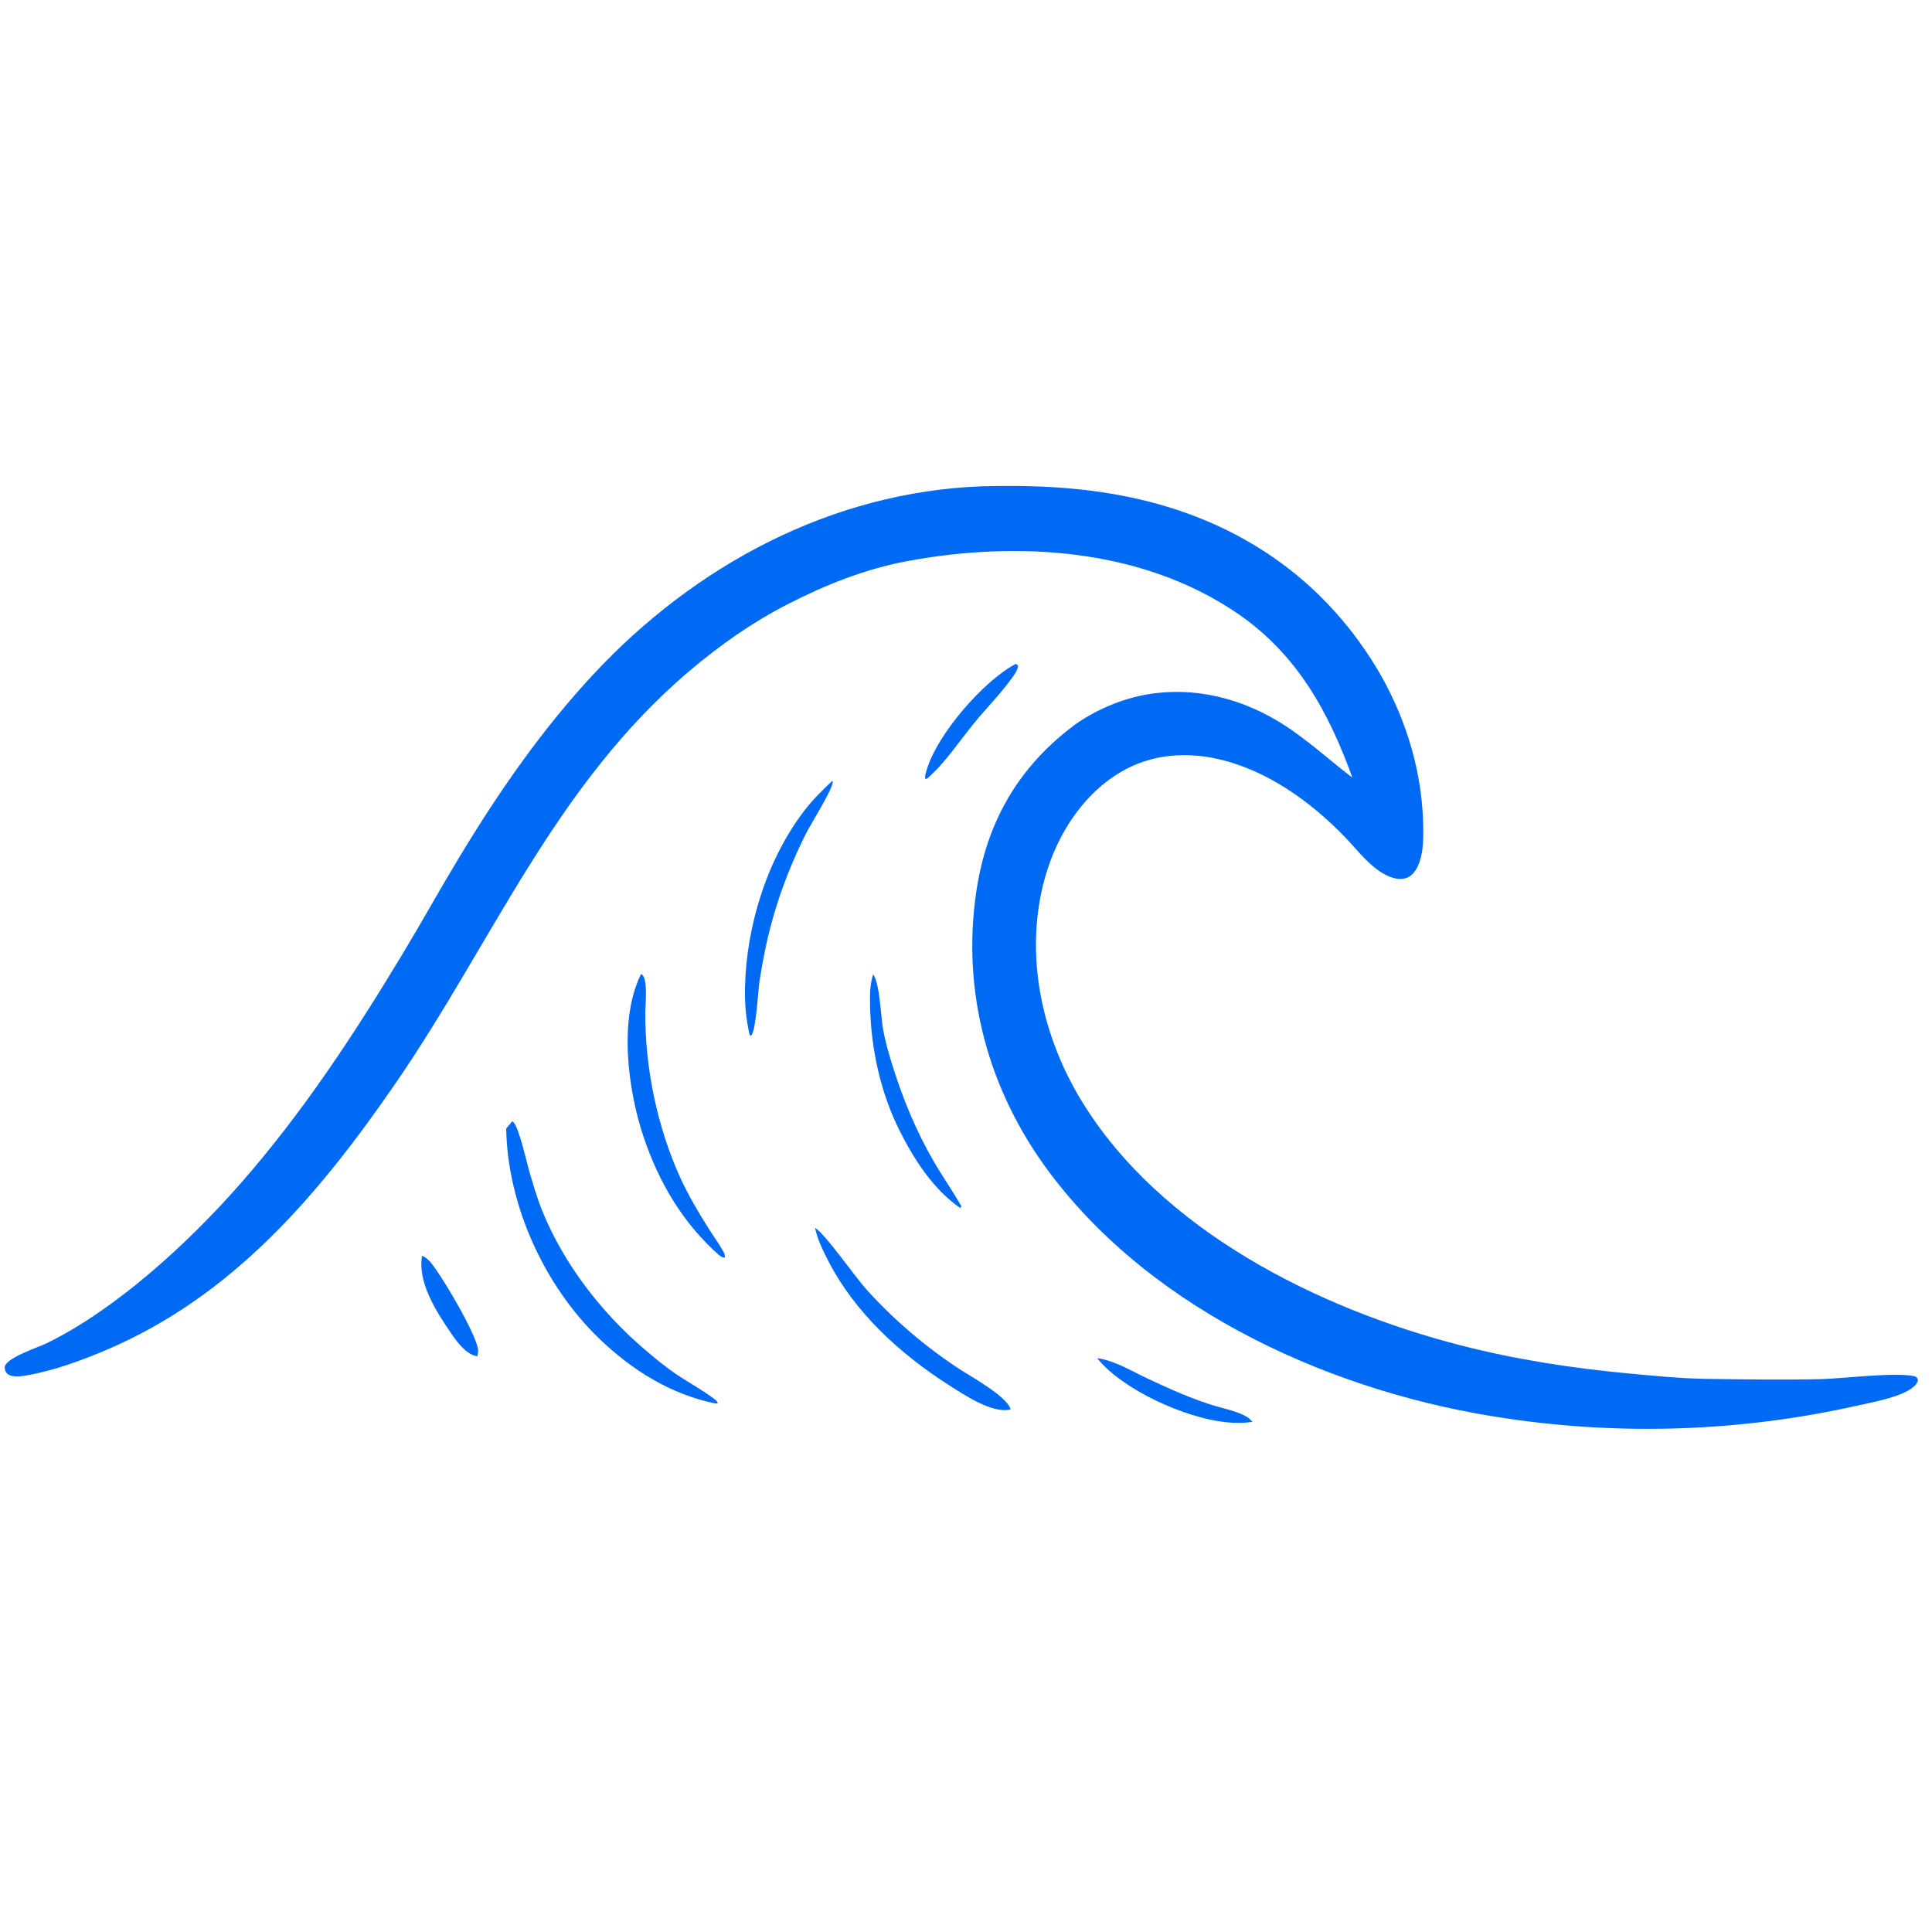
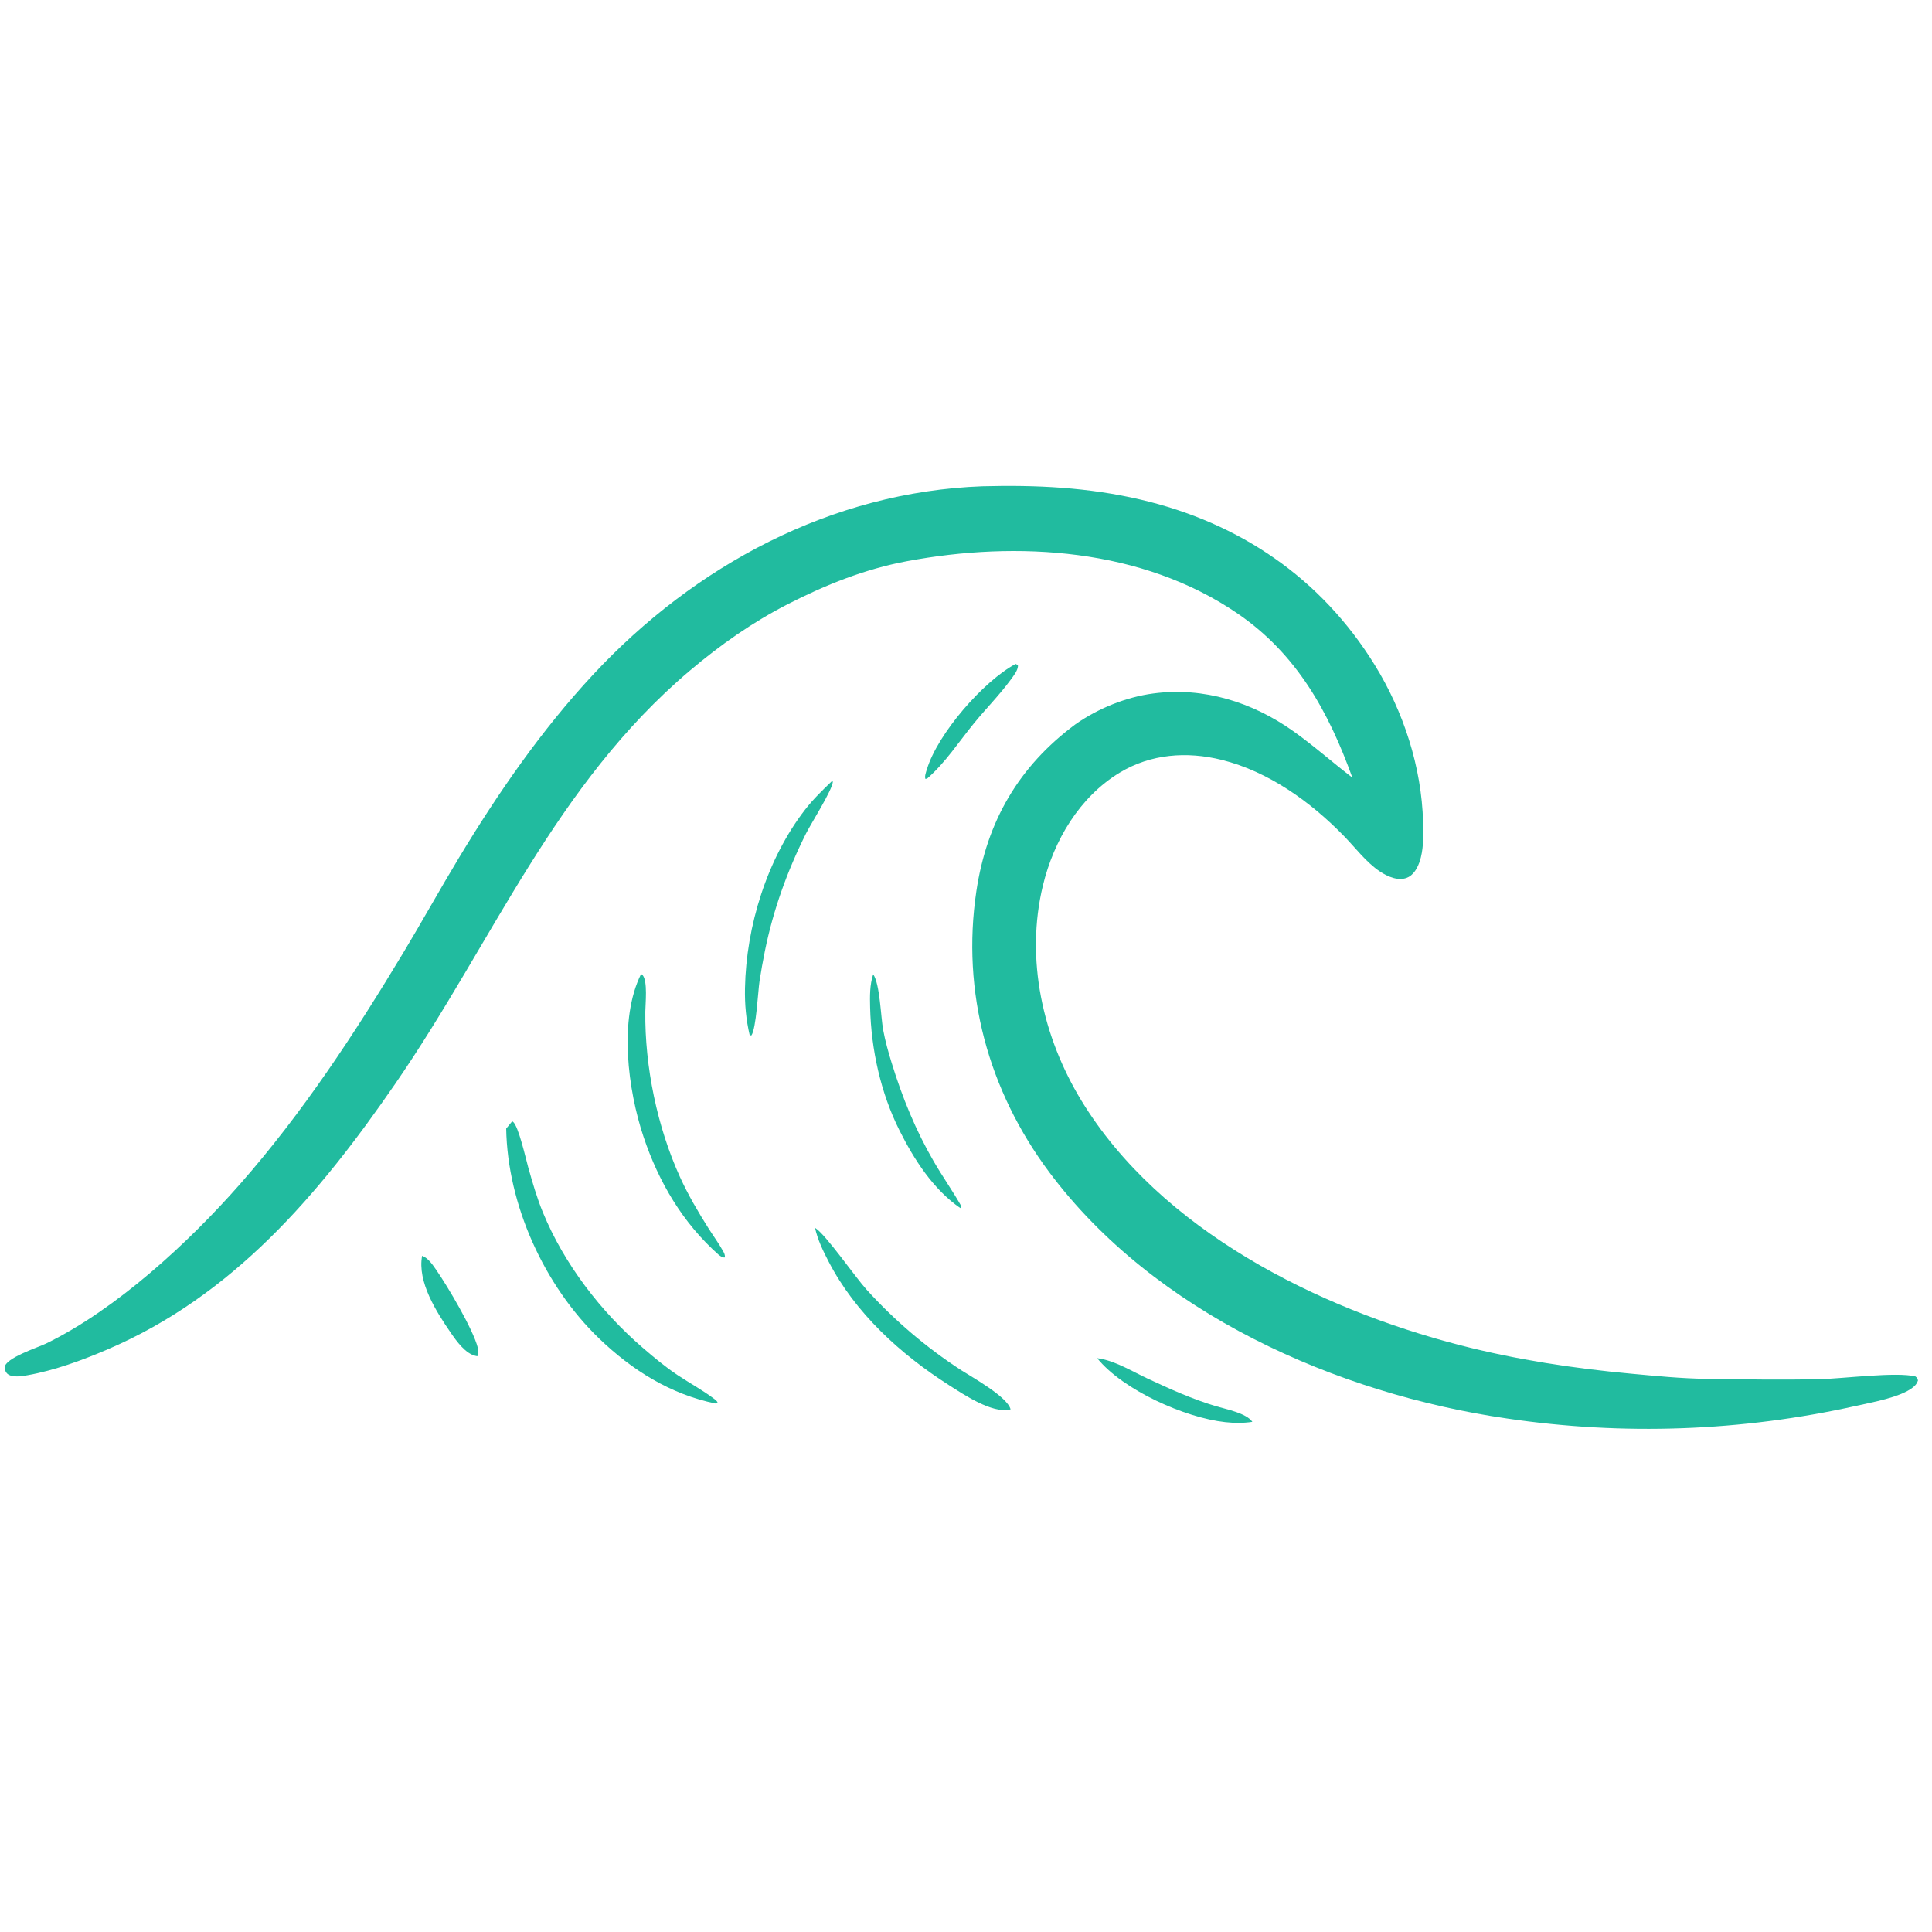
<svg xmlns="http://www.w3.org/2000/svg" width="616" height="616">
-   <path fill="#006AF4" transform="scale(1 0.998379)" d="M313.22 155.298C330.352 154.845 346.933 155.628 363.674 159.552C395.244 166.953 421.202 184.591 438.322 212.356C447.527 227.284 453.256 244.94 453.741 262.518C453.844 266.239 453.93 270.142 453.036 273.779C452.476 276.057 451.32 278.858 449.154 280.052C446.204 281.678 442.41 279.969 439.895 278.265C435.563 275.332 432.185 270.78 428.552 267.042C417.902 256.082 404.486 246.385 389.503 242.665C378.406 239.91 366.91 240.757 357.023 246.743C344.162 254.531 335.984 268.433 332.519 282.8C326.854 306.289 332.433 331.185 344.839 351.559C370.015 392.905 420.242 417.917 465.618 429.623C483.488 434.232 501.562 436.988 519.911 438.688C527.965 439.434 536.021 440.238 544.116 440.353C556.197 440.524 568.444 440.732 580.516 440.439C587.806 440.261 604.541 438.075 610.687 439.568C611.325 440.096 611.367 440.089 611.525 440.894C611.185 441.854 610.713 442.45 609.91 443.085C605.848 446.296 596.902 447.813 591.838 448.974C555.294 457.135 517.561 458.505 480.521 453.015C426.175 445.137 368.017 419.309 334.487 374.27C315.143 348.286 306.502 316.867 311.298 284.653C314.611 262.401 324.764 244.767 342.915 231.293C350.105 226.245 358.998 222.622 367.719 221.466C383.787 219.336 399.288 224.223 412.381 233.522C418.897 238.149 424.844 243.484 431.184 248.336C423.662 227.413 413.528 208.93 394.678 195.99C364.217 175.081 324.453 172.606 289.115 179.231C275.816 181.725 263.219 186.768 251.215 192.925C239.947 198.705 229.639 205.961 219.989 214.141C176.822 250.729 157.259 300.653 126.066 346.042C101.734 381.448 74.35 413.834 34.034 431.059C26.088 434.453 17.381 437.65 8.869 439.176C7.019 439.508 3.849 440.068 2.319 438.703C1.776 438.219 1.512 437.425 1.51 436.714C1.499 433.741 12.171 430.305 14.67 429.085C37.136 418.118 60.117 396.855 76.492 378.198C96.451 355.457 113.037 330.145 128.589 304.262C134.618 294.229 140.28 283.978 146.323 273.952C158.822 253.214 172.591 233.219 189.102 215.449C221.513 180.566 265.074 157.066 313.22 155.298Z" />
-   <path fill="#006AF4" transform="scale(1 0.998379)" d="M163.298 358.11C163.378 358.15 163.464 358.18 163.537 358.232C165.293 359.479 167.691 370.211 168.396 372.721C169.769 377.618 171.188 382.559 173.128 387.265C179.895 403.683 191.507 418.819 204.898 430.393C208.476 433.485 212.207 436.604 216.147 439.222C219.899 441.715 223.953 443.918 227.548 446.625C228.171 447.094 228.672 447.379 228.856 448.145L228.159 448.227C213.81 445.302 201.51 437.573 191.065 427.503C173.503 410.573 161.822 384.798 161.394 360.42L163.298 358.11Z" />
-   <path fill="#006AF4" transform="scale(1 0.998379)" d="M204.403 311.058C204.584 311.17 204.744 311.252 204.888 311.419C206.555 313.354 205.777 320.595 205.751 323.044C205.564 340.607 209.546 359.912 216.819 375.924C219.393 381.592 222.583 387.02 225.902 392.278C227.422 394.686 229.153 397.042 230.533 399.528C230.894 400.178 231.236 400.812 231.101 401.569C230.235 401.658 229.92 401.25 229.211 400.796C217.726 390.62 210.012 377.5 205.184 363.051C200.211 348.17 197.19 325.512 204.403 311.058Z" />
-   <path fill="#006AF4" transform="scale(1 0.998379)" d="M259.866 392.131C259.9 392.15 259.936 392.166 259.969 392.187C263.304 394.289 272.524 407.653 276.317 411.876C285.221 421.72 295.364 430.368 306.492 437.602C310.193 439.98 321.237 446.127 322.213 450.091C322.115 450.116 322.017 450.145 321.918 450.167C316.233 451.423 307.216 445.336 302.521 442.333C287.043 432.435 272.644 419.279 264.156 402.821C262.392 399.4 260.694 395.908 259.866 392.131Z" />
-   <path fill="#006AF4" transform="scale(1 0.998379)" d="M265.316 249.405L265.546 249.654C265.393 252.309 258.56 263.051 256.995 266.183C250.958 278.267 246.562 290.525 243.87 303.766C243.23 306.937 242.662 310.122 242.168 313.319C241.66 316.785 241.132 328.317 239.592 330.649L239.048 330.66C237.87 325.647 237.431 320.746 237.531 315.596C237.915 295.776 244.556 274.249 256.738 258.514C259.312 255.188 262.288 252.306 265.316 249.405Z" />
-   <path fill="#006AF4" transform="scale(1 0.998379)" d="M278.41 311.148C280.592 314.327 280.809 324.69 281.596 328.943C282.249 332.47 283.24 335.992 284.291 339.42C287.683 350.488 291.948 360.972 297.761 370.992C300.557 375.81 303.773 380.368 306.517 385.216L306.196 385.82C297.545 379.837 291.439 370.295 286.802 361.029C280.799 349.033 277.748 335.148 277.432 321.762C277.349 318.223 277.279 314.543 278.41 311.148Z" />
-   <path fill="#006AF4" transform="scale(1 0.998379)" d="M349.824 433.755C350.217 433.8 350.595 433.853 350.983 433.929C356.13 434.939 361.108 438.025 365.835 440.232C373.033 443.593 380.126 446.833 387.759 449.102C390.942 450.049 397.404 451.299 399.307 454.079C396.436 454.517 393.543 454.487 390.66 454.174C377.852 452.783 358.047 443.954 349.824 433.755Z" />
-   <path fill="#006AF4" transform="scale(1 0.998379)" d="M323.835 212.031C324.102 212.12 324.319 212.312 324.548 212.473C324.551 212.58 324.568 212.687 324.559 212.794C324.442 214.261 323.081 215.936 322.228 217.102C318.689 221.939 314.431 226.228 310.637 230.865C305.786 236.793 301.435 243.58 295.622 248.635L295.071 248.768C294.728 247.917 295.263 246.577 295.531 245.687C298.958 234.339 313.542 217.502 323.835 212.031Z" />
-   <path fill="#006AF4" transform="scale(1 0.998379)" d="M134.587 401.049C136.521 401.771 137.911 403.859 139.053 405.505C142.732 410.808 150.823 424.483 152.325 430.363C152.562 431.292 152.391 432.199 152.219 433.125C152.056 433.095 151.893 433.069 151.731 433.036C148.425 432.361 145.507 428.245 143.701 425.605C139.142 418.943 133.028 409.42 134.587 401.049Z" />
+   <path fill="#21BB9F" transform="scale(1 0.998379)" d="M313.22 155.298C330.352 154.845 346.933 155.628 363.674 159.552C395.244 166.953 421.202 184.591 438.322 212.356C447.527 227.284 453.256 244.94 453.741 262.518C453.844 266.239 453.93 270.142 453.036 273.779C452.476 276.057 451.32 278.858 449.154 280.052C446.204 281.678 442.41 279.969 439.895 278.265C435.563 275.332 432.185 270.78 428.552 267.042C417.902 256.082 404.486 246.385 389.503 242.665C378.406 239.91 366.91 240.757 357.023 246.743C344.162 254.531 335.984 268.433 332.519 282.8C326.854 306.289 332.433 331.185 344.839 351.559C370.015 392.905 420.242 417.917 465.618 429.623C483.488 434.232 501.562 436.988 519.911 438.688C527.965 439.434 536.021 440.238 544.116 440.353C556.197 440.524 568.444 440.732 580.516 440.439C587.806 440.261 604.541 438.075 610.687 439.568C611.325 440.096 611.367 440.089 611.525 440.894C611.185 441.854 610.713 442.45 609.91 443.085C605.848 446.296 596.902 447.813 591.838 448.974C555.294 457.135 517.561 458.505 480.521 453.015C426.175 445.137 368.017 419.309 334.487 374.27C315.143 348.286 306.502 316.867 311.298 284.653C314.611 262.401 324.764 244.767 342.915 231.293C350.105 226.245 358.998 222.622 367.719 221.466C383.787 219.336 399.288 224.223 412.381 233.522C418.897 238.149 424.844 243.484 431.184 248.336C423.662 227.413 413.528 208.93 394.678 195.99C364.217 175.081 324.453 172.606 289.115 179.231C275.816 181.725 263.219 186.768 251.215 192.925C239.947 198.705 229.639 205.961 219.989 214.141C176.822 250.729 157.259 300.653 126.066 346.042C101.734 381.448 74.35 413.834 34.034 431.059C26.088 434.453 17.381 437.65 8.869 439.176C7.019 439.508 3.849 440.068 2.319 438.703C1.776 438.219 1.512 437.425 1.51 436.714C1.499 433.741 12.171 430.305 14.67 429.085C37.136 418.118 60.117 396.855 76.492 378.198C96.451 355.457 113.037 330.145 128.589 304.262C134.618 294.229 140.28 283.978 146.323 273.952C158.822 253.214 172.591 233.219 189.102 215.449C221.513 180.566 265.074 157.066 313.22 155.298Z" />
+   <path fill="#21BB9F" transform="scale(1 0.998379)" d="M163.298 358.11C163.378 358.15 163.464 358.18 163.537 358.232C165.293 359.479 167.691 370.211 168.396 372.721C169.769 377.618 171.188 382.559 173.128 387.265C179.895 403.683 191.507 418.819 204.898 430.393C208.476 433.485 212.207 436.604 216.147 439.222C219.899 441.715 223.953 443.918 227.548 446.625C228.171 447.094 228.672 447.379 228.856 448.145L228.159 448.227C213.81 445.302 201.51 437.573 191.065 427.503C173.503 410.573 161.822 384.798 161.394 360.42L163.298 358.11Z" />
+   <path fill="#21BB9F" transform="scale(1 0.998379)" d="M204.403 311.058C204.584 311.17 204.744 311.252 204.888 311.419C206.555 313.354 205.777 320.595 205.751 323.044C205.564 340.607 209.546 359.912 216.819 375.924C219.393 381.592 222.583 387.02 225.902 392.278C227.422 394.686 229.153 397.042 230.533 399.528C230.894 400.178 231.236 400.812 231.101 401.569C230.235 401.658 229.92 401.25 229.211 400.796C217.726 390.62 210.012 377.5 205.184 363.051C200.211 348.17 197.19 325.512 204.403 311.058Z" />
+   <path fill="#21BB9F" transform="scale(1 0.998379)" d="M259.866 392.131C259.9 392.15 259.936 392.166 259.969 392.187C263.304 394.289 272.524 407.653 276.317 411.876C285.221 421.72 295.364 430.368 306.492 437.602C310.193 439.98 321.237 446.127 322.213 450.091C322.115 450.116 322.017 450.145 321.918 450.167C316.233 451.423 307.216 445.336 302.521 442.333C287.043 432.435 272.644 419.279 264.156 402.821C262.392 399.4 260.694 395.908 259.866 392.131Z" />
+   <path fill="#21BB9F" transform="scale(1 0.998379)" d="M265.316 249.405L265.546 249.654C265.393 252.309 258.56 263.051 256.995 266.183C250.958 278.267 246.562 290.525 243.87 303.766C243.23 306.937 242.662 310.122 242.168 313.319C241.66 316.785 241.132 328.317 239.592 330.649L239.048 330.66C237.87 325.647 237.431 320.746 237.531 315.596C237.915 295.776 244.556 274.249 256.738 258.514C259.312 255.188 262.288 252.306 265.316 249.405Z" />
+   <path fill="#21BB9F" transform="scale(1 0.998379)" d="M278.41 311.148C280.592 314.327 280.809 324.69 281.596 328.943C282.249 332.47 283.24 335.992 284.291 339.42C287.683 350.488 291.948 360.972 297.761 370.992C300.557 375.81 303.773 380.368 306.517 385.216L306.196 385.82C297.545 379.837 291.439 370.295 286.802 361.029C280.799 349.033 277.748 335.148 277.432 321.762C277.349 318.223 277.279 314.543 278.41 311.148Z" />
+   <path fill="#21BB9F" transform="scale(1 0.998379)" d="M349.824 433.755C350.217 433.8 350.595 433.853 350.983 433.929C356.13 434.939 361.108 438.025 365.835 440.232C373.033 443.593 380.126 446.833 387.759 449.102C390.942 450.049 397.404 451.299 399.307 454.079C396.436 454.517 393.543 454.487 390.66 454.174C377.852 452.783 358.047 443.954 349.824 433.755Z" />
+   <path fill="#21BB9F" transform="scale(1 0.998379)" d="M323.835 212.031C324.102 212.12 324.319 212.312 324.548 212.473C324.551 212.58 324.568 212.687 324.559 212.794C324.442 214.261 323.081 215.936 322.228 217.102C318.689 221.939 314.431 226.228 310.637 230.865C305.786 236.793 301.435 243.58 295.622 248.635L295.071 248.768C294.728 247.917 295.263 246.577 295.531 245.687C298.958 234.339 313.542 217.502 323.835 212.031Z" />
+   <path fill="#21BB9F" transform="scale(1 0.998379)" d="M134.587 401.049C136.521 401.771 137.911 403.859 139.053 405.505C142.732 410.808 150.823 424.483 152.325 430.363C152.562 431.292 152.391 432.199 152.219 433.125C152.056 433.095 151.893 433.069 151.731 433.036C148.425 432.361 145.507 428.245 143.701 425.605C139.142 418.943 133.028 409.42 134.587 401.049Z" />
</svg>
